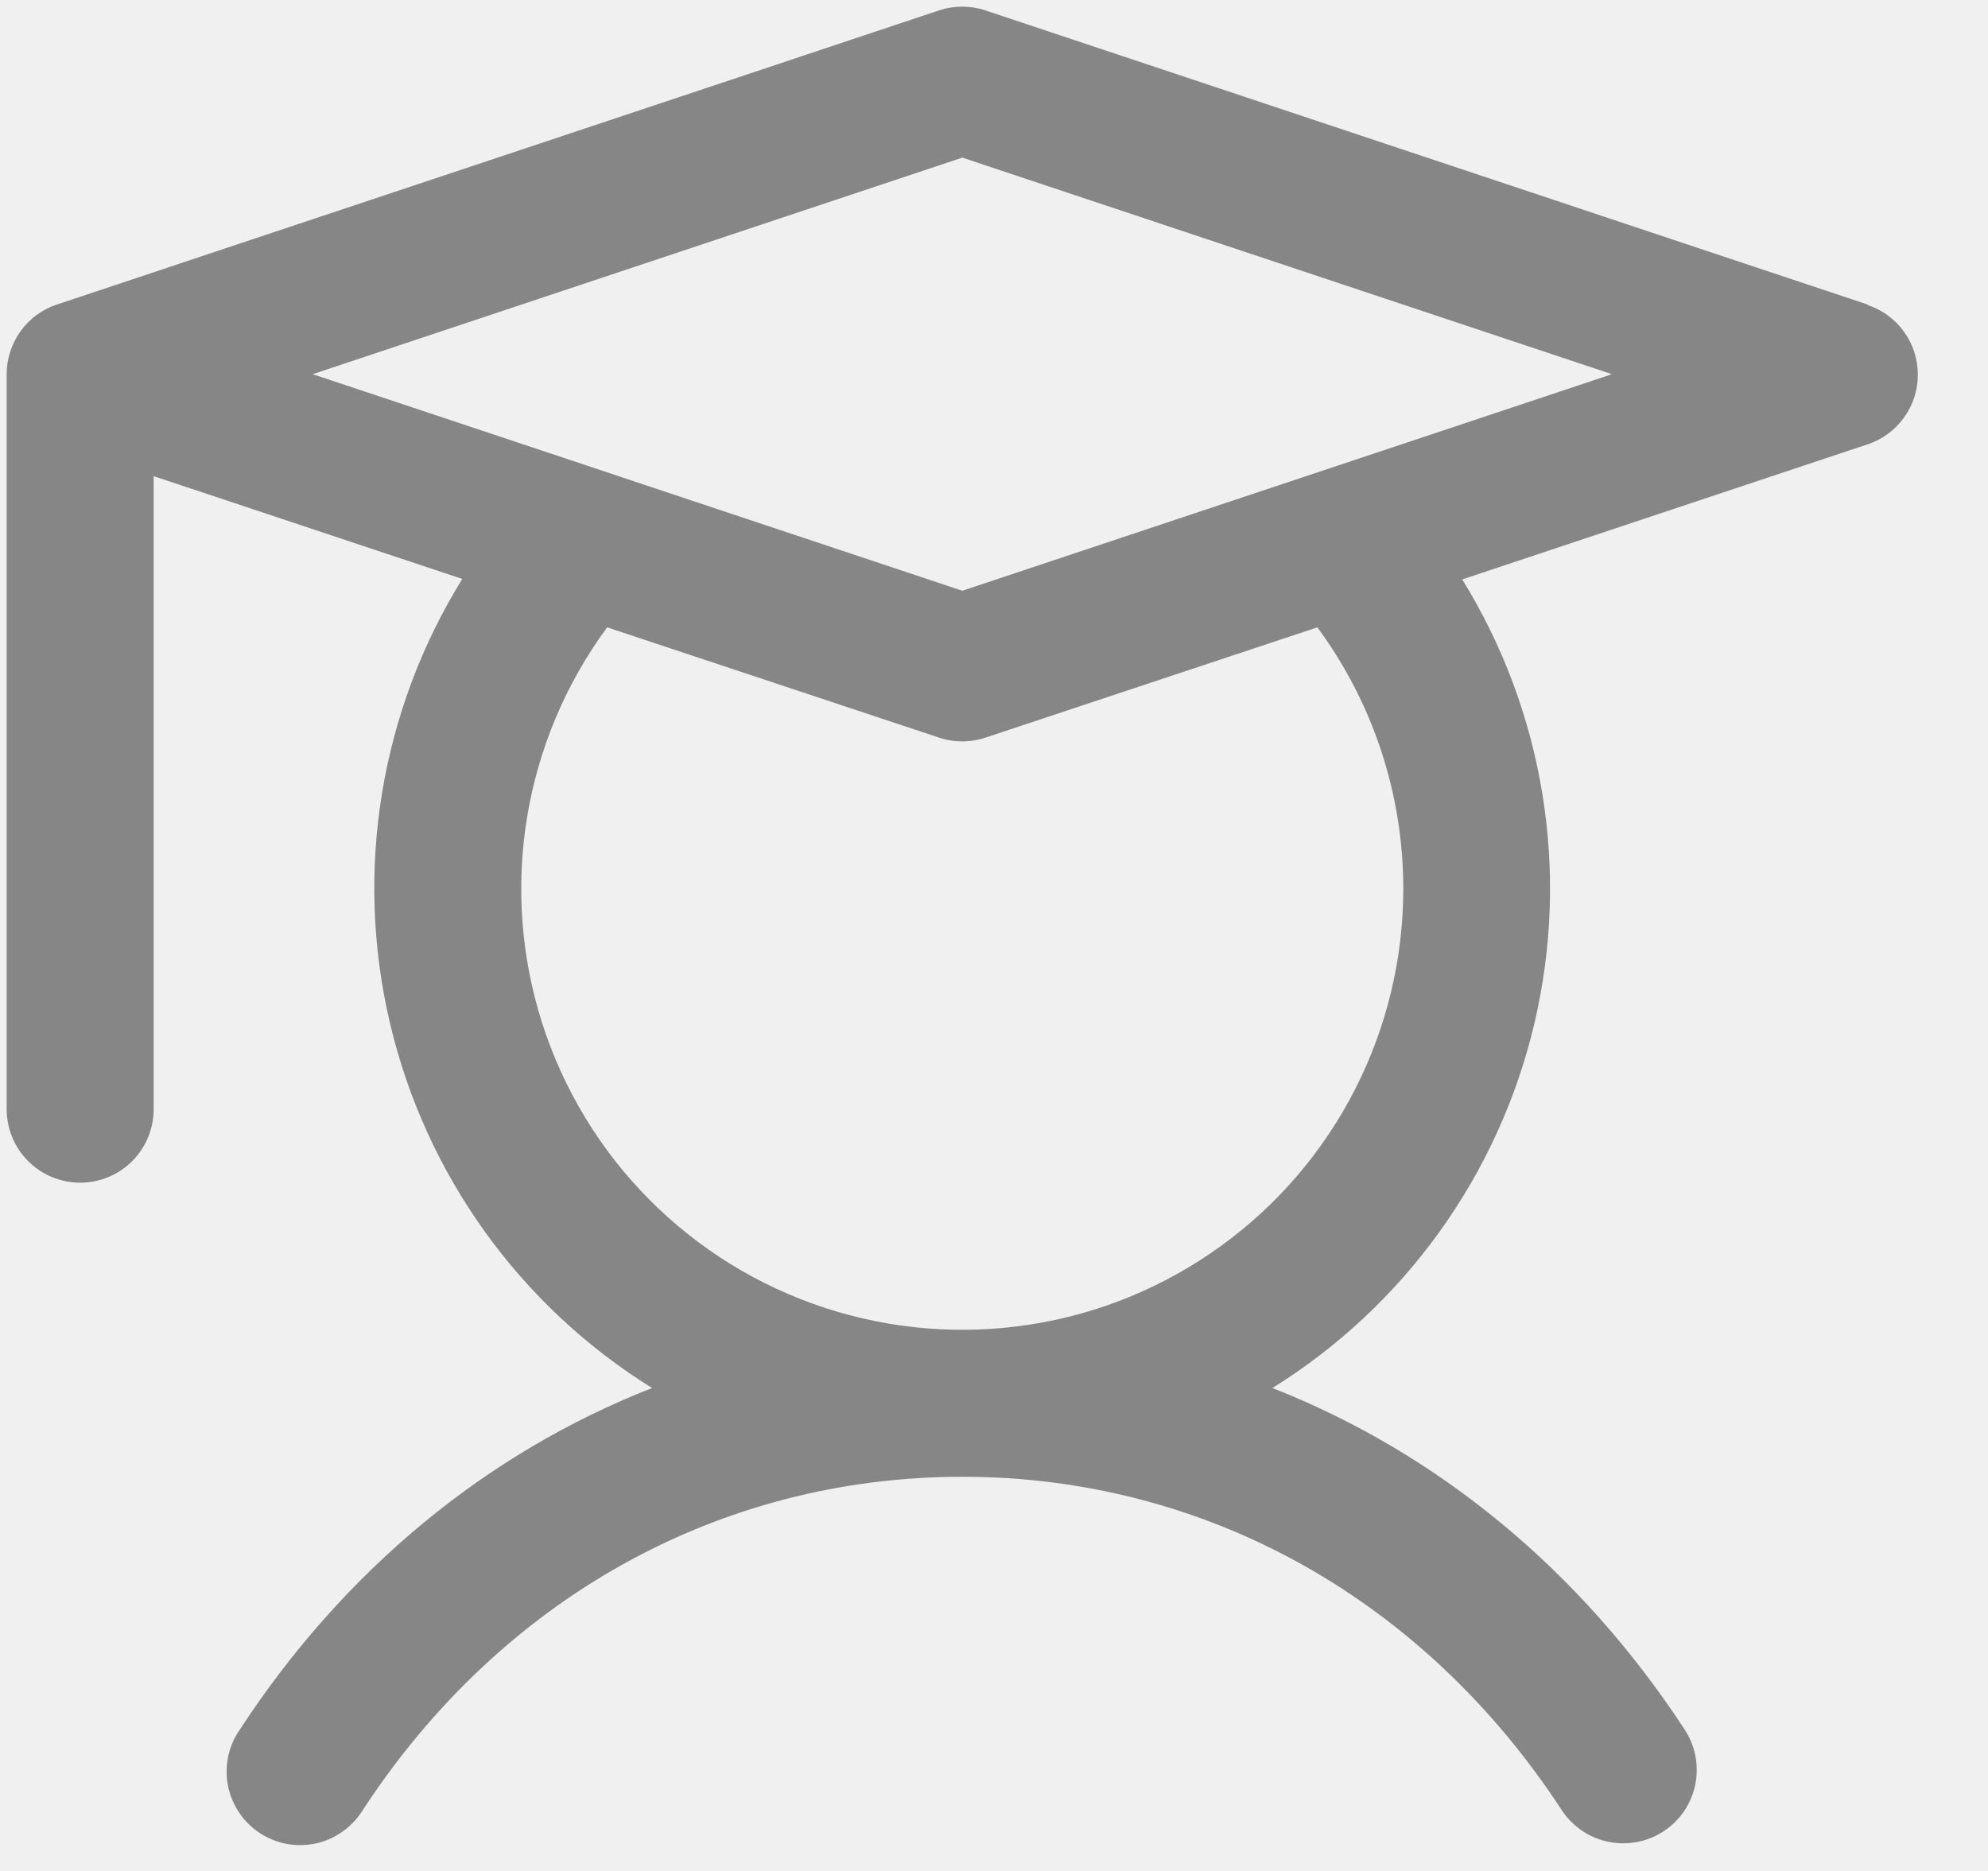
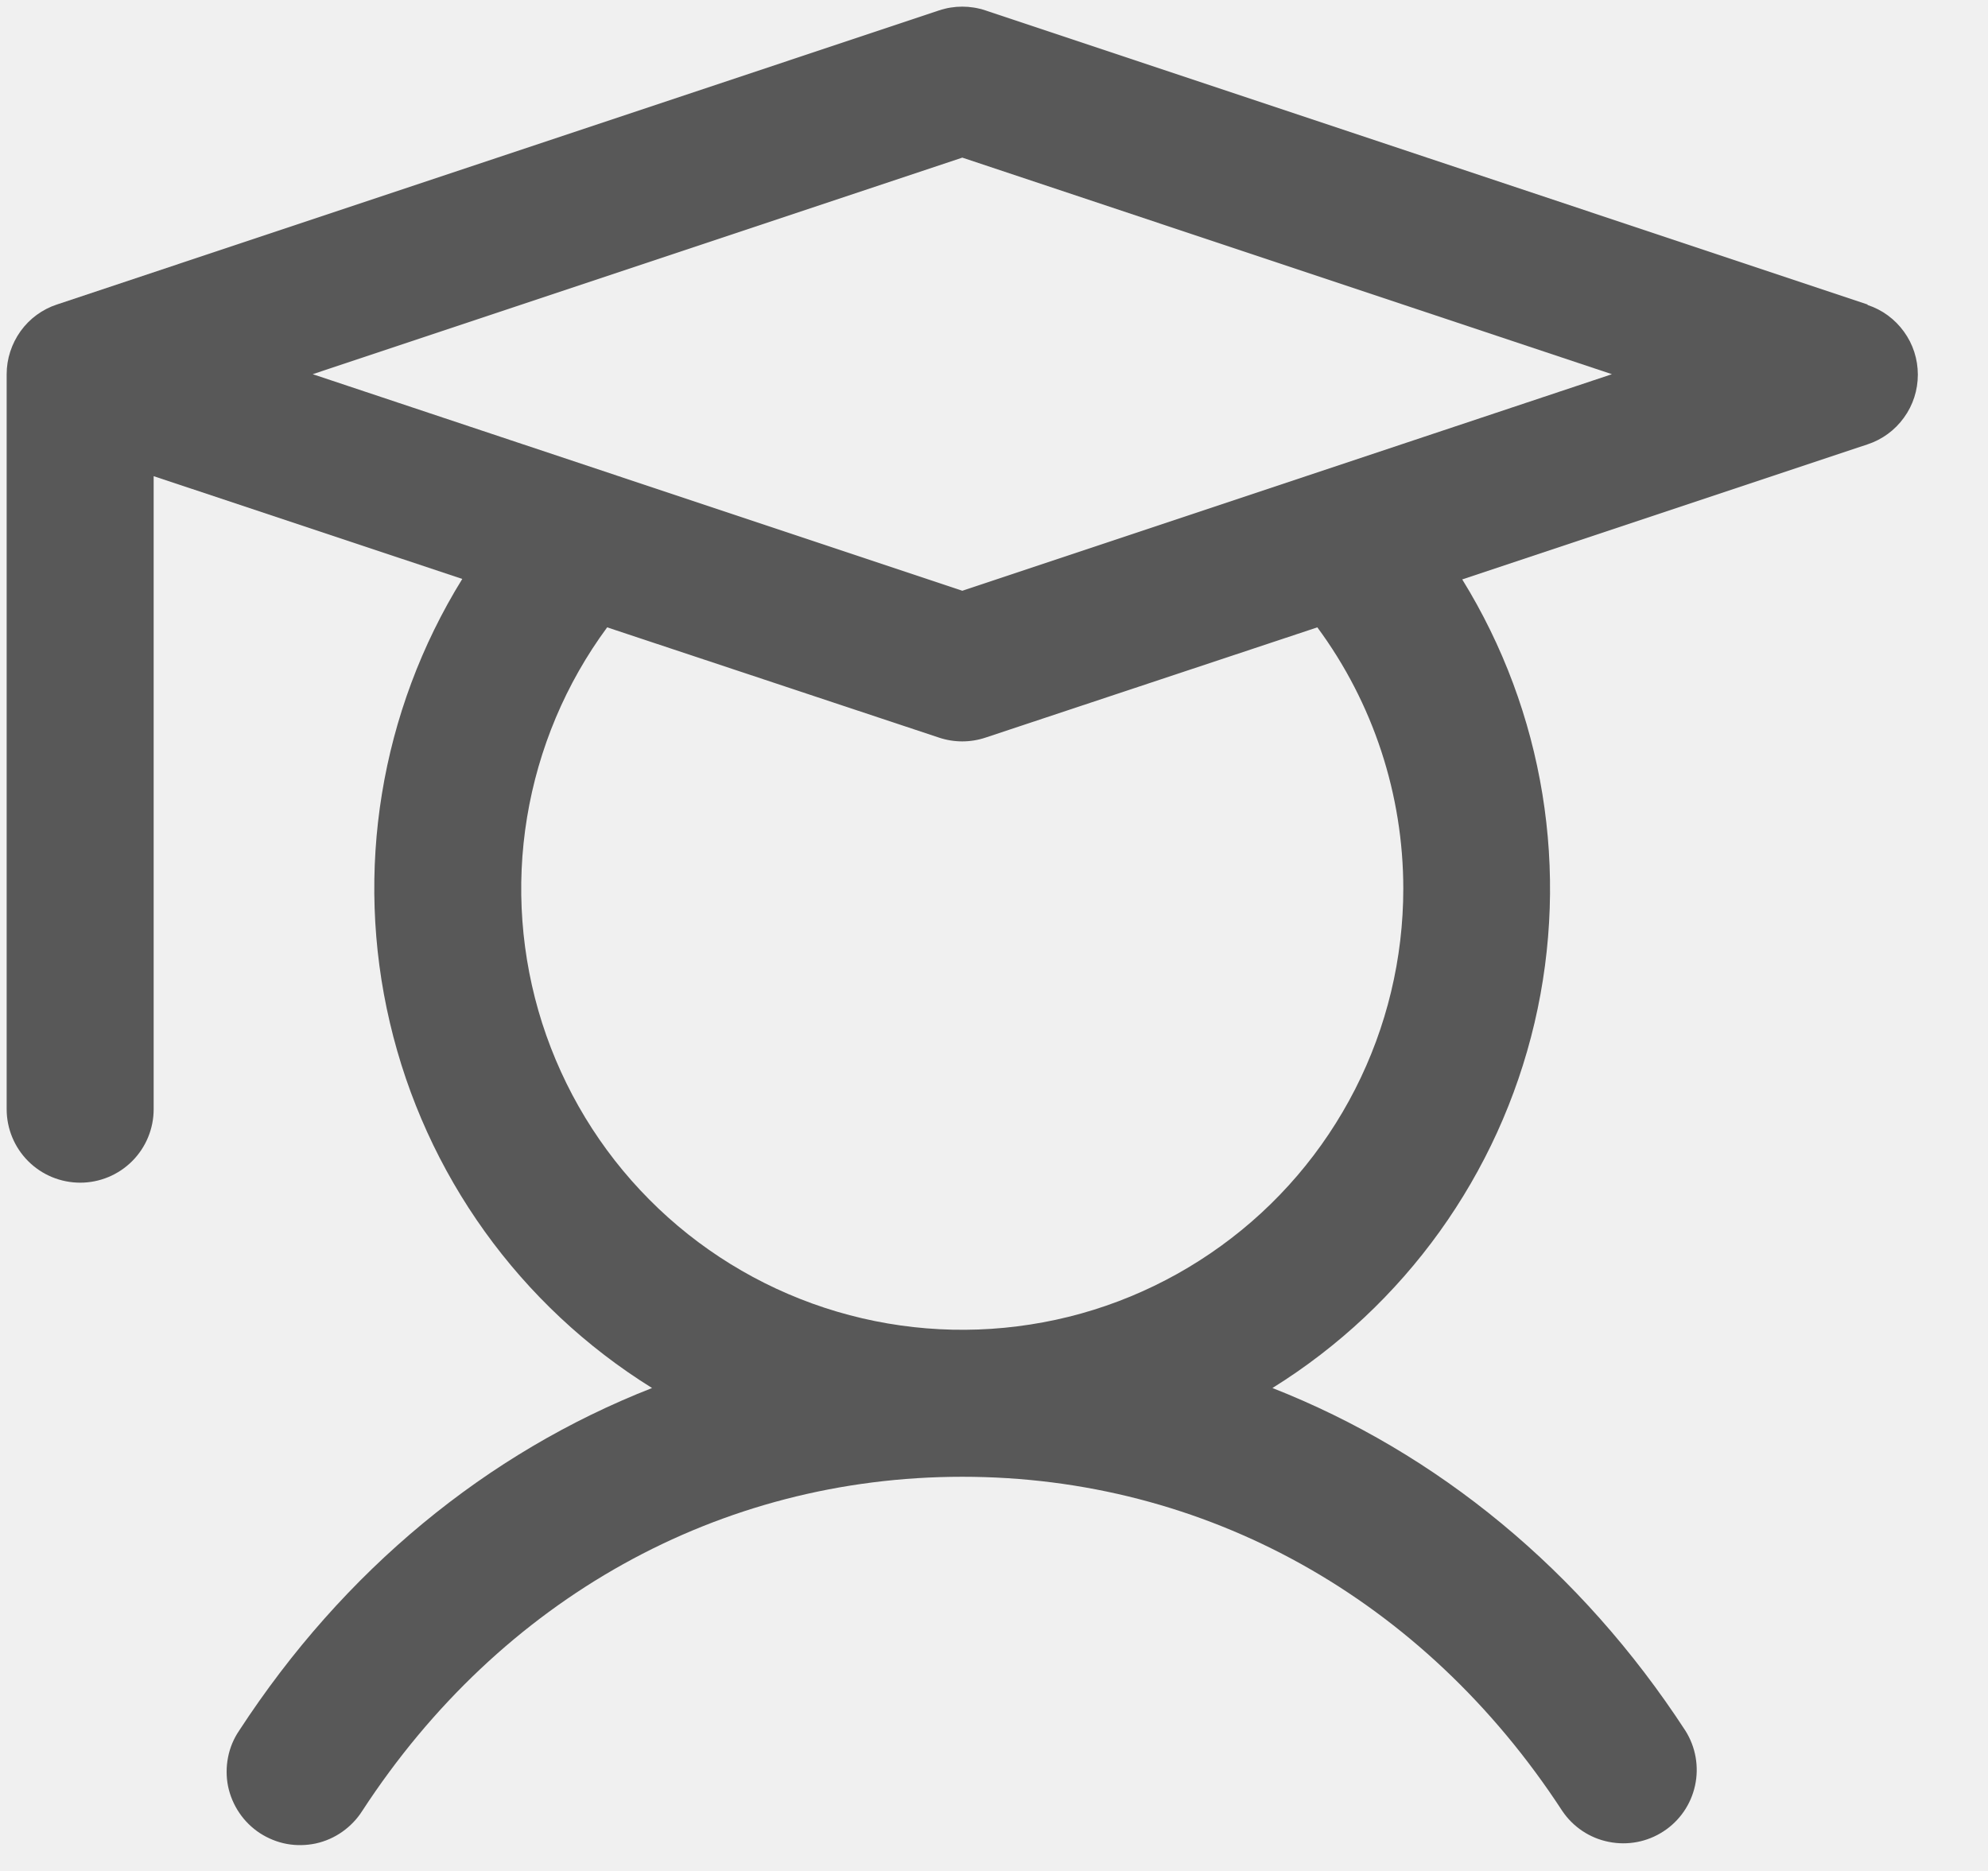
<svg xmlns="http://www.w3.org/2000/svg" width="17" height="16" viewBox="0 0 17 16" fill="none">
  <g clip-path="url(#clip0_168_13658)">
-     <path d="M15.97 2.604L8.427 0.089C8.298 0.046 8.159 0.046 8.03 0.089L0.487 2.604C0.362 2.645 0.253 2.725 0.176 2.832C0.099 2.94 0.057 3.068 0.057 3.2V9.486C0.057 9.652 0.123 9.812 0.241 9.93C0.359 10.048 0.519 10.114 0.686 10.114C0.852 10.114 1.012 10.048 1.13 9.93C1.248 9.812 1.314 9.652 1.314 9.486V4.072L3.953 4.951C3.252 6.084 3.029 7.449 3.334 8.746C3.638 10.043 4.444 11.167 5.576 11.87C4.162 12.424 2.939 13.428 2.045 14.8C1.998 14.869 1.966 14.946 1.95 15.028C1.934 15.11 1.934 15.194 1.95 15.275C1.967 15.357 2 15.435 2.047 15.504C2.093 15.572 2.153 15.631 2.223 15.677C2.293 15.722 2.371 15.754 2.453 15.769C2.535 15.784 2.619 15.782 2.7 15.765C2.782 15.747 2.859 15.713 2.927 15.665C2.995 15.617 3.053 15.557 3.098 15.486C4.282 13.67 6.152 12.629 8.229 12.629C10.305 12.629 12.175 13.67 13.359 15.486C13.451 15.623 13.594 15.719 13.756 15.751C13.918 15.784 14.086 15.752 14.224 15.662C14.363 15.572 14.46 15.431 14.495 15.269C14.53 15.108 14.5 14.939 14.412 14.8C13.518 13.428 12.291 12.424 10.881 11.87C12.012 11.167 12.818 10.044 13.122 8.748C13.426 7.452 13.204 6.088 12.504 4.955L15.97 3.8C16.095 3.759 16.204 3.679 16.281 3.572C16.359 3.465 16.4 3.336 16.4 3.204C16.4 3.072 16.359 2.943 16.281 2.836C16.204 2.729 16.095 2.649 15.97 2.608V2.604ZM12 7.6C12 8.196 11.859 8.784 11.588 9.315C11.317 9.846 10.924 10.306 10.441 10.655C9.958 11.005 9.399 11.236 8.81 11.327C8.221 11.419 7.619 11.37 7.052 11.184C6.486 10.998 5.971 10.681 5.551 10.257C5.131 9.834 4.818 9.317 4.636 8.749C4.455 8.181 4.41 7.579 4.507 6.99C4.604 6.402 4.838 5.845 5.192 5.365L8.03 6.308C8.159 6.351 8.298 6.351 8.427 6.308L11.265 5.365C11.743 6.012 12 6.796 12 7.6ZM8.229 5.052L2.674 3.2L8.229 1.348L13.784 3.2L8.229 5.052Z" fill="#868686" />
+     <path d="M15.97 2.604L8.427 0.089C8.298 0.046 8.159 0.046 8.03 0.089L0.487 2.604C0.362 2.645 0.253 2.725 0.176 2.832C0.099 2.94 0.057 3.068 0.057 3.2V9.486C0.057 9.652 0.123 9.812 0.241 9.93C0.359 10.048 0.519 10.114 0.686 10.114C0.852 10.114 1.012 10.048 1.13 9.93C1.248 9.812 1.314 9.652 1.314 9.486V4.072L3.953 4.951C3.252 6.084 3.029 7.449 3.334 8.746C3.638 10.043 4.444 11.167 5.576 11.87C4.162 12.424 2.939 13.428 2.045 14.8C1.998 14.869 1.966 14.946 1.95 15.028C1.934 15.11 1.934 15.194 1.95 15.275C1.967 15.357 2 15.435 2.047 15.504C2.093 15.572 2.153 15.631 2.223 15.677C2.293 15.722 2.371 15.754 2.453 15.769C2.535 15.784 2.619 15.782 2.7 15.765C2.782 15.747 2.859 15.713 2.927 15.665C2.995 15.617 3.053 15.557 3.098 15.486C4.282 13.67 6.152 12.629 8.229 12.629C10.305 12.629 12.175 13.67 13.359 15.486C13.451 15.623 13.594 15.719 13.756 15.751C13.918 15.784 14.086 15.752 14.224 15.662C14.363 15.572 14.46 15.431 14.495 15.269C14.53 15.108 14.5 14.939 14.412 14.8C13.518 13.428 12.291 12.424 10.881 11.87C12.012 11.167 12.818 10.044 13.122 8.748C13.426 7.452 13.204 6.088 12.504 4.955L15.97 3.8C16.095 3.759 16.204 3.679 16.281 3.572C16.359 3.465 16.4 3.336 16.4 3.204C16.4 3.072 16.359 2.943 16.281 2.836C16.204 2.729 16.095 2.649 15.97 2.608V2.604ZM12 7.6C12 8.196 11.859 8.784 11.588 9.315C11.317 9.846 10.924 10.306 10.441 10.655C9.958 11.005 9.399 11.236 8.81 11.327C8.221 11.419 7.619 11.37 7.052 11.184C6.486 10.998 5.971 10.681 5.551 10.257C5.131 9.834 4.818 9.317 4.636 8.749C4.455 8.181 4.41 7.579 4.507 6.99C4.604 6.402 4.838 5.845 5.192 5.365L8.03 6.308C8.159 6.351 8.298 6.351 8.427 6.308L11.265 5.365C11.743 6.012 12 6.796 12 7.6ZM8.229 5.052L2.674 3.2L8.229 1.348L13.784 3.2L8.229 5.052Z" fill="#585858" />
  </g>
  <defs>
    <clipPath id="clip0_168_13658">
      <rect width="16.457" height="16" fill="white" />
    </clipPath>
  </defs>
</svg>
